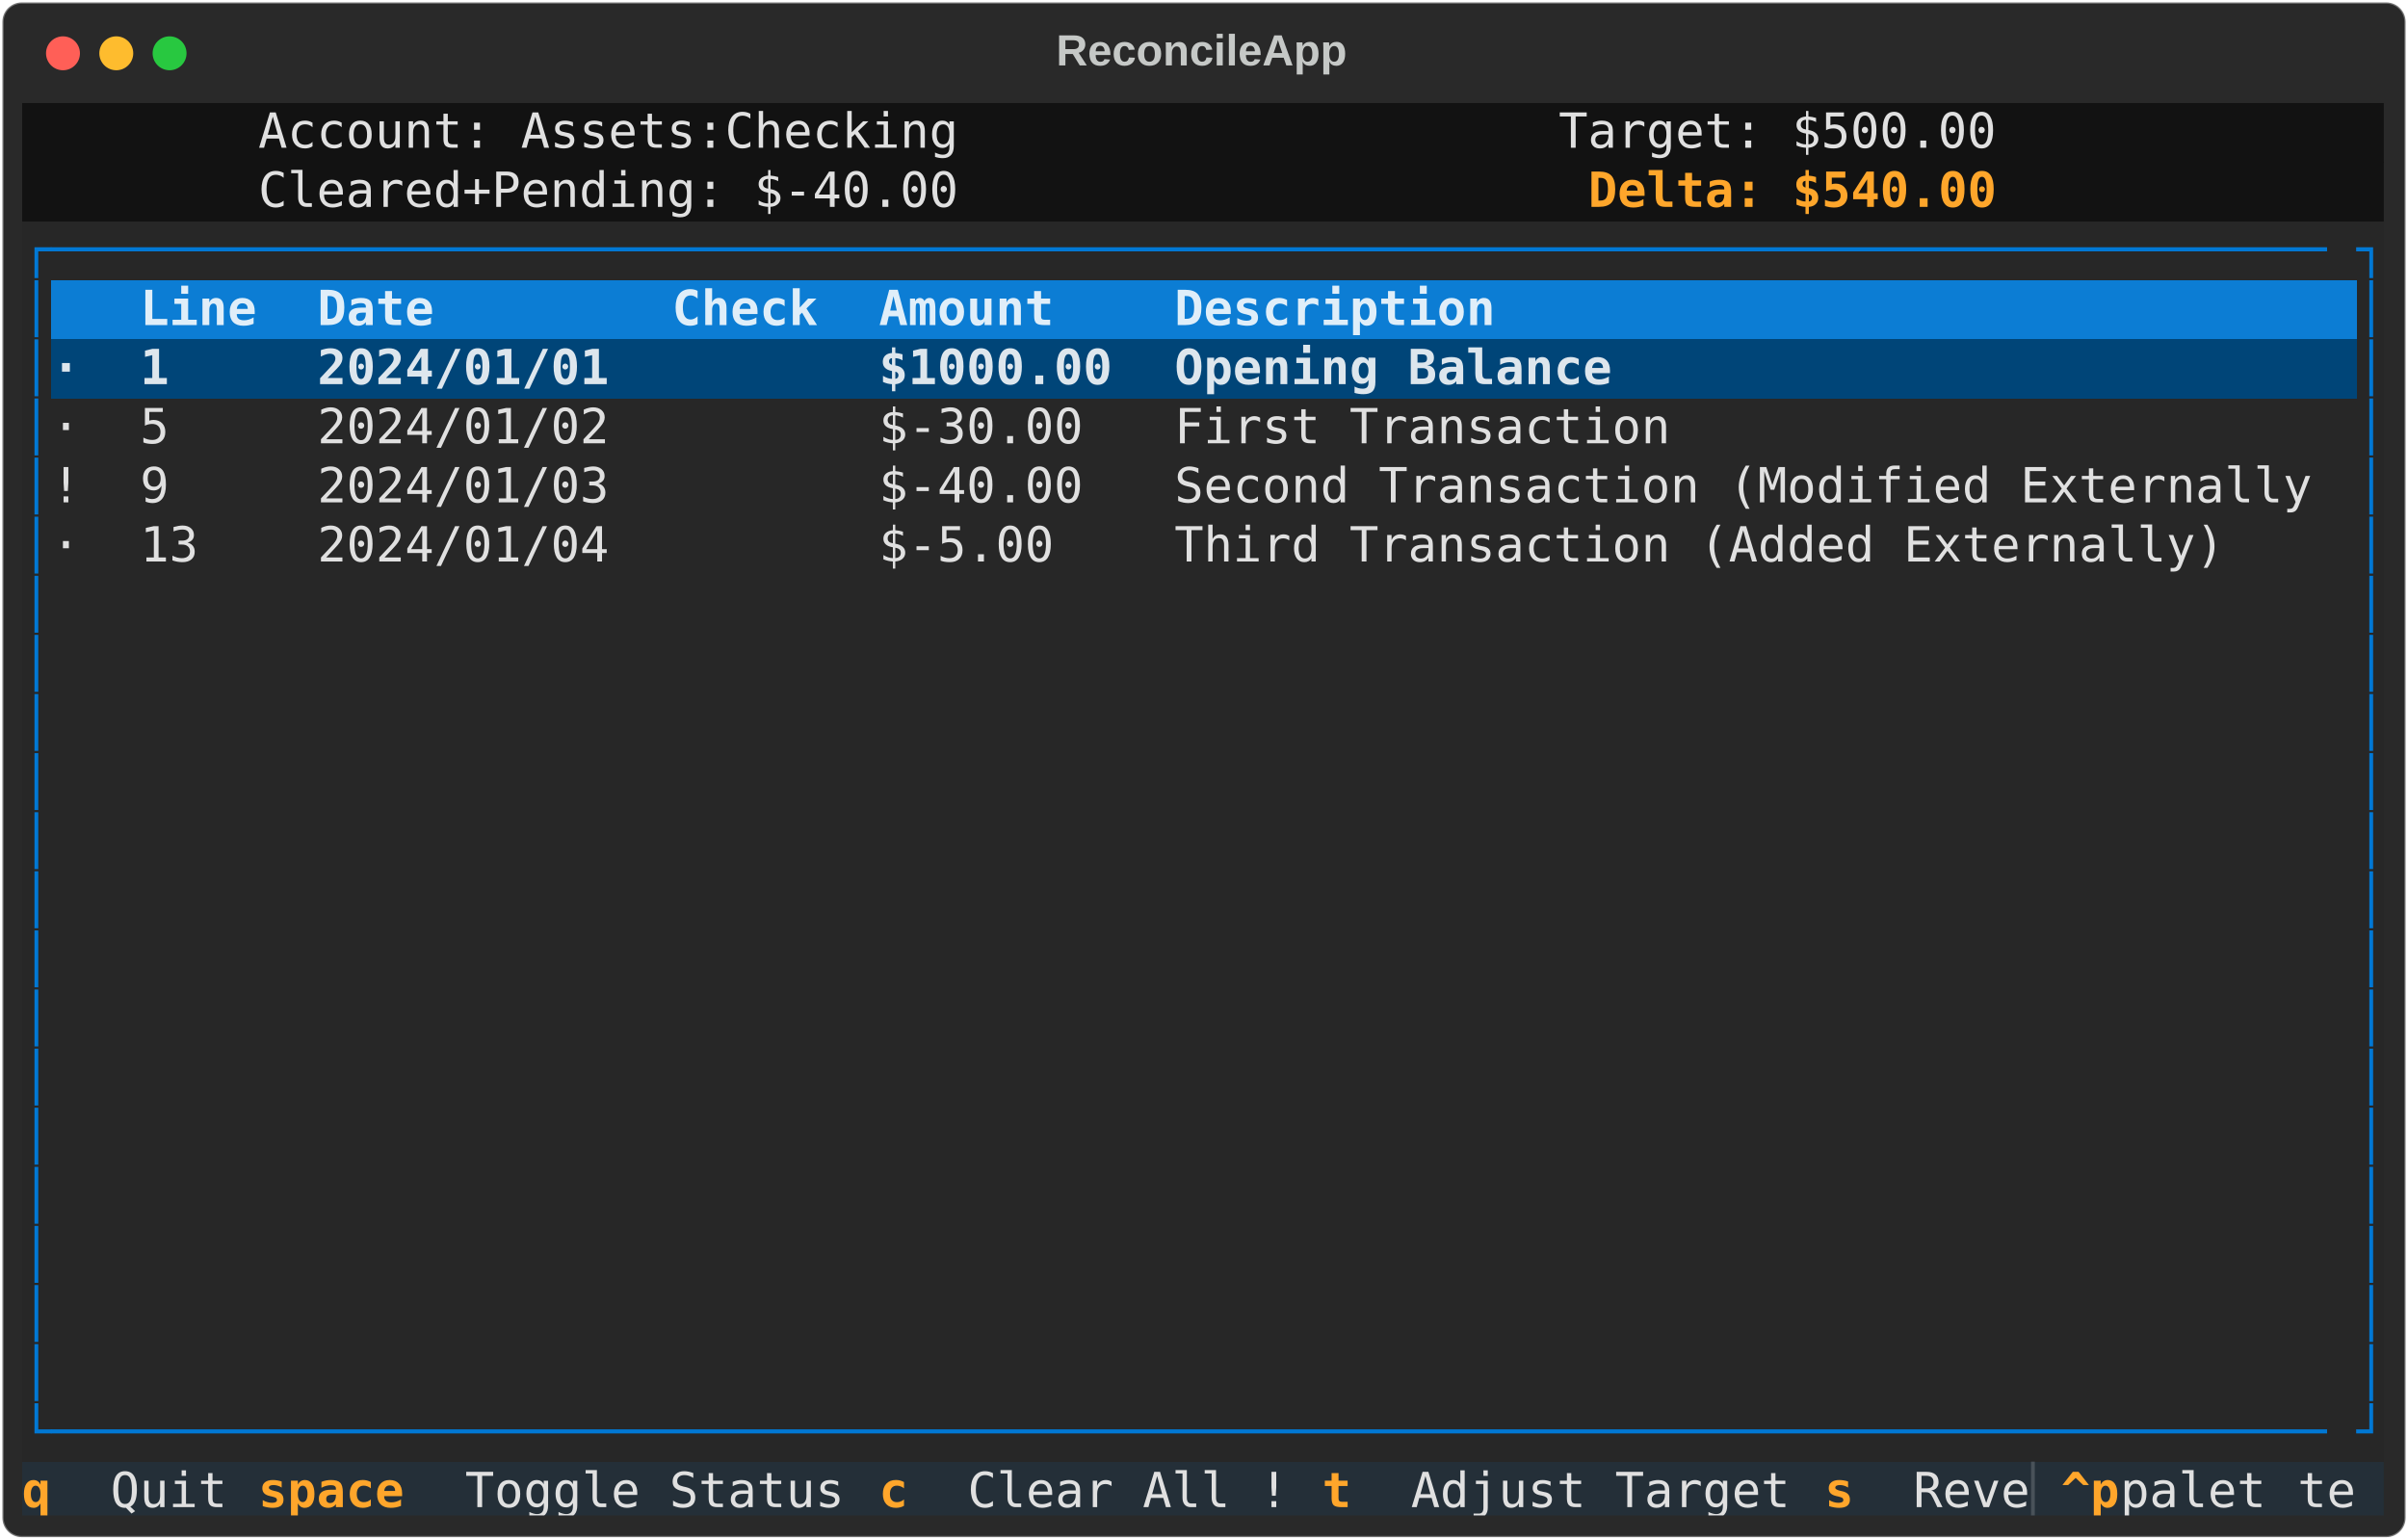
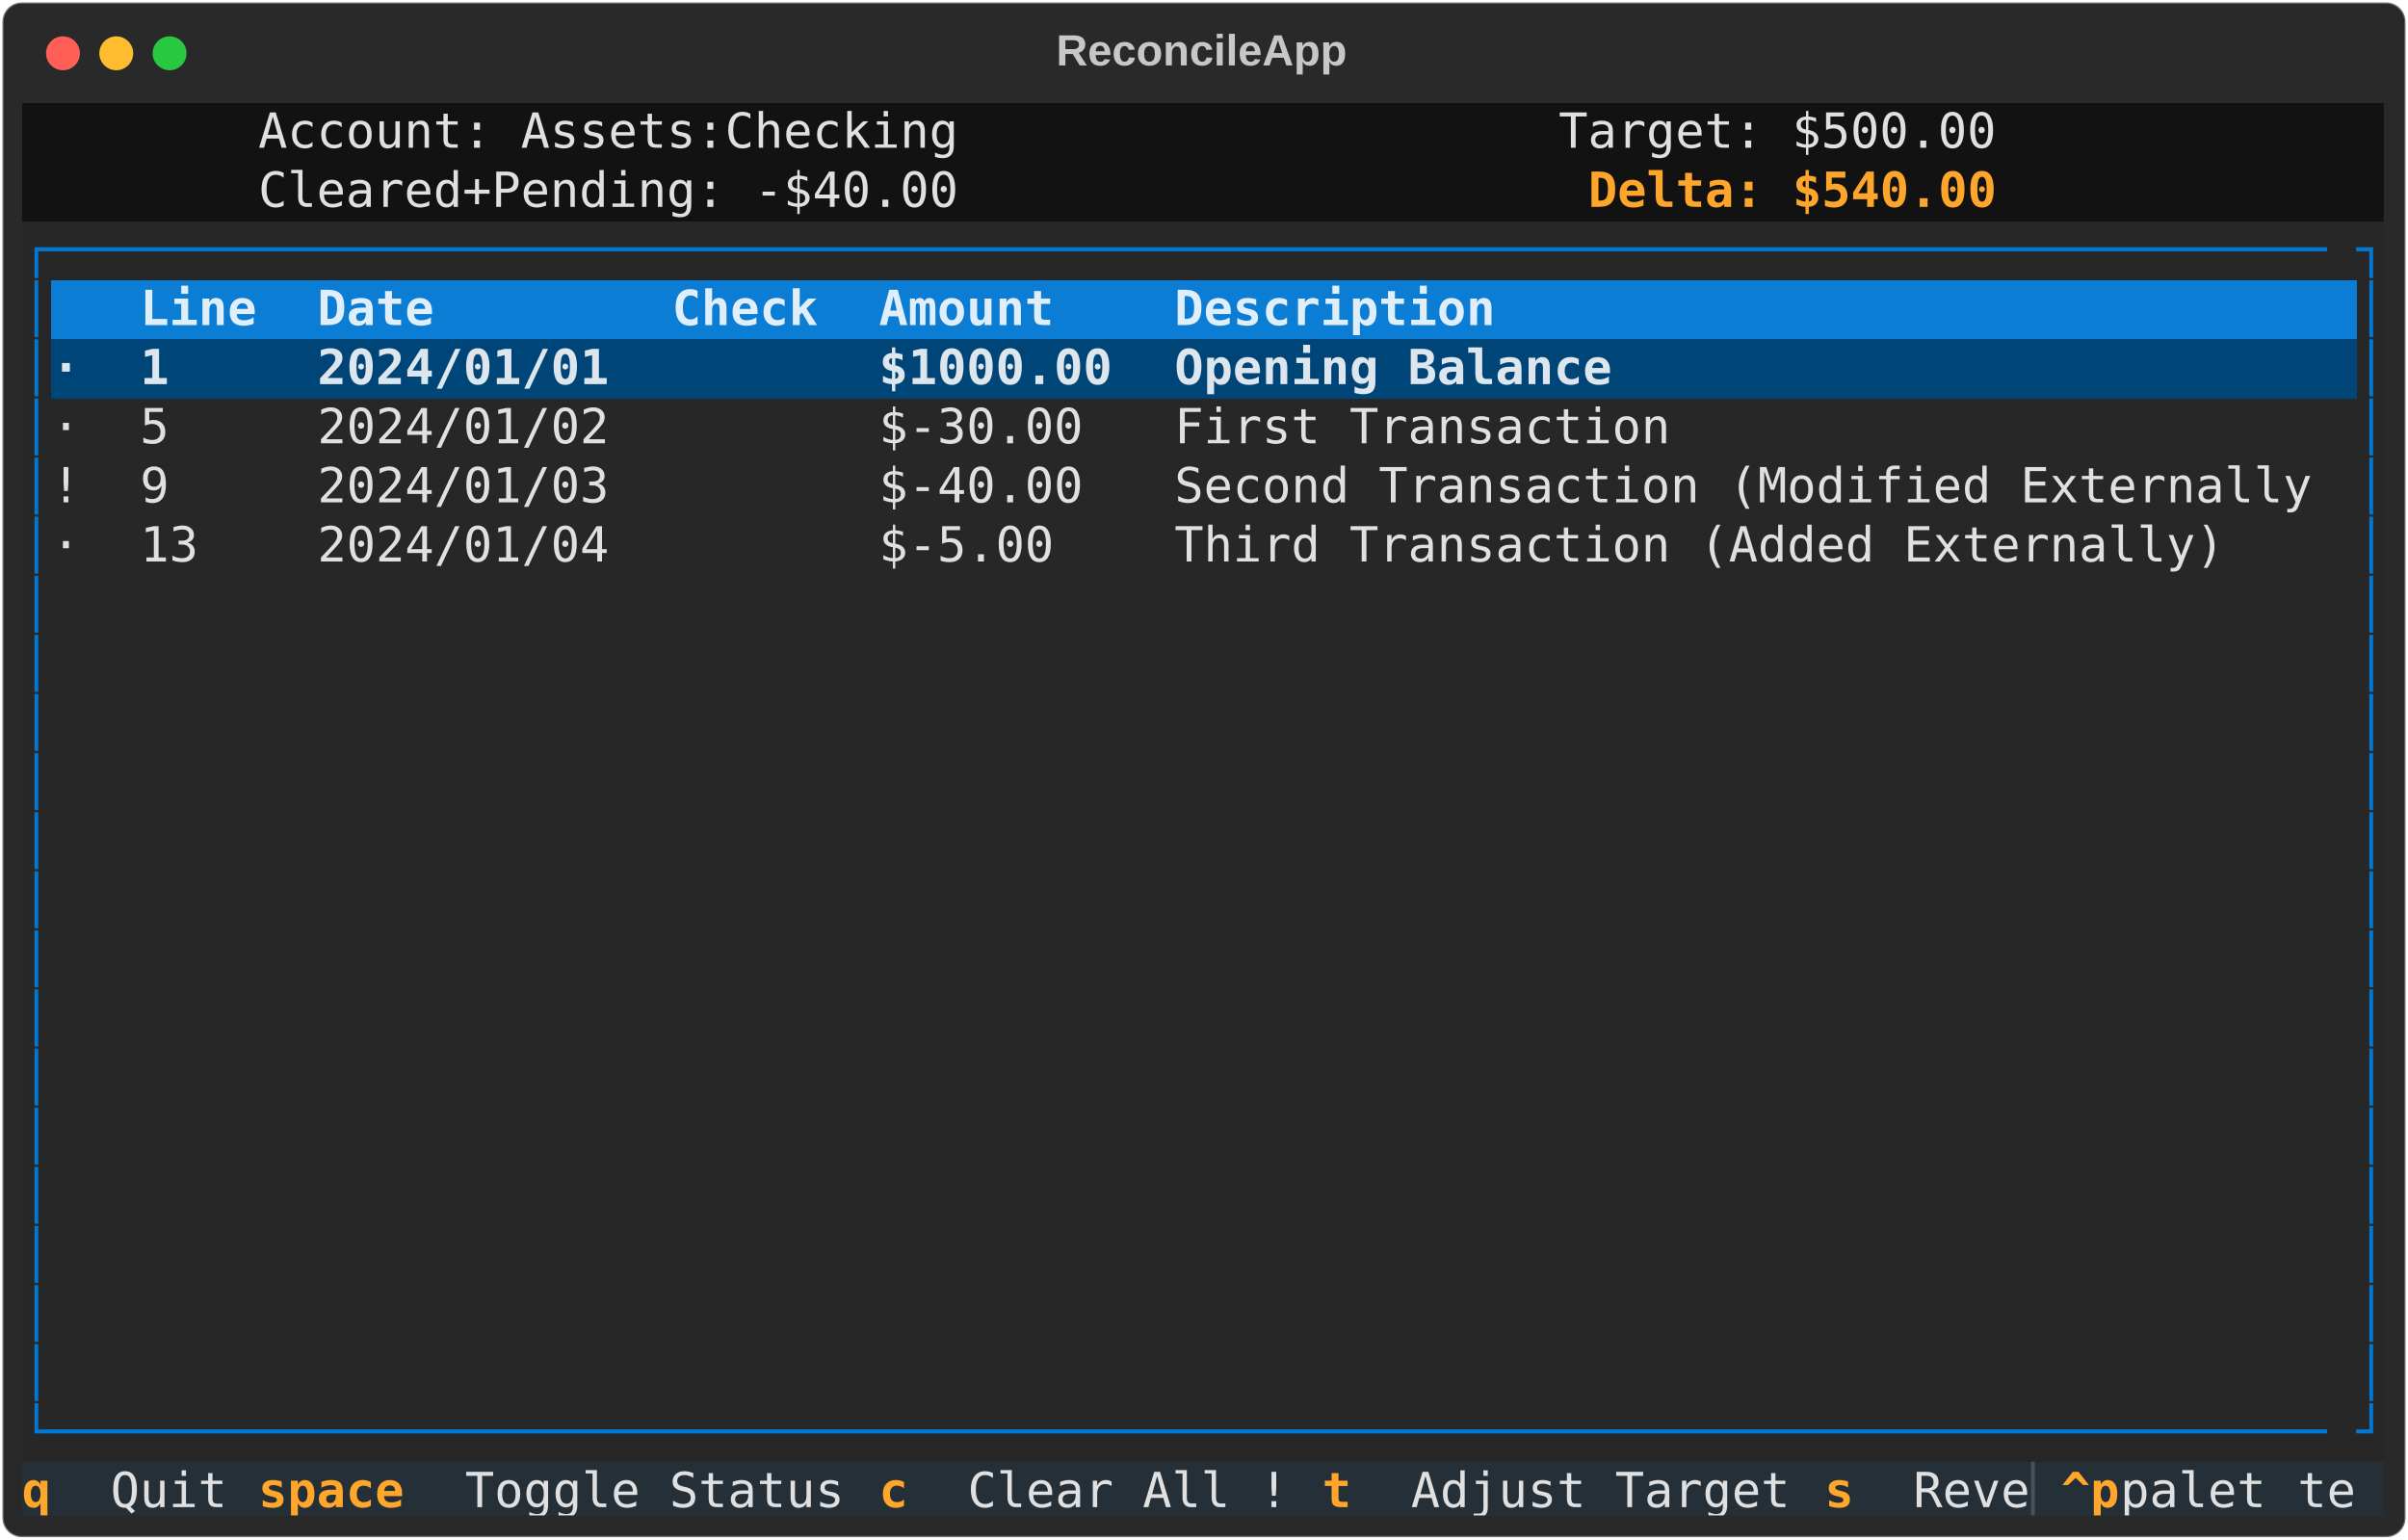
<svg xmlns="http://www.w3.org/2000/svg" class="rich-terminal" viewBox="0 0 994 635.6">
  <style>

    @font-face {
        font-family: "Fira Code";
        src: local("FiraCode-Regular"),
                url("https://cdnjs.cloudflare.com/ajax/libs/firacode/6.2.0/woff2/FiraCode-Regular.woff2") format("woff2"),
                url("https://cdnjs.cloudflare.com/ajax/libs/firacode/6.2.0/woff/FiraCode-Regular.woff") format("woff");
        font-style: normal;
        font-weight: 400;
    }
    @font-face {
        font-family: "Fira Code";
        src: local("FiraCode-Bold"),
                url("https://cdnjs.cloudflare.com/ajax/libs/firacode/6.2.0/woff2/FiraCode-Bold.woff2") format("woff2"),
                url("https://cdnjs.cloudflare.com/ajax/libs/firacode/6.2.0/woff/FiraCode-Bold.woff") format("woff");
        font-style: bold;
        font-weight: 700;
    }

    .terminal-matrix {
        font-family: Fira Code, monospace;
        font-size: 20px;
        line-height: 24.4px;
        font-variant-east-asian: full-width;
    }

    .terminal-title {
        font-size: 18px;
        font-weight: bold;
        font-family: arial;
    }

    .terminal-r1 { fill: #c5c8c6 }
.terminal-r2 { fill: #e0e0e0 }
.terminal-r3 { fill: #fea62b;font-weight: bold }
.terminal-r4 { fill: #0178d4 }
.terminal-r5 { fill: #dfeef9;font-weight: bold }
.terminal-r6 { fill: #dde6ed;font-weight: bold }
.terminal-r7 { fill: #ffa62b;font-weight: bold }
.terminal-r8 { fill: #495259 }
    </style>
  <defs>
    <clipPath id="terminal-clip-terminal">
      <rect x="0" y="0" width="975.0" height="584.6" />
    </clipPath>
    <clipPath id="terminal-line-0">
      <rect x="0" y="1.5" width="976" height="24.65" />
    </clipPath>
    <clipPath id="terminal-line-1">
      <rect x="0" y="25.9" width="976" height="24.65" />
    </clipPath>
    <clipPath id="terminal-line-2">
      <rect x="0" y="50.3" width="976" height="24.65" />
    </clipPath>
    <clipPath id="terminal-line-3">
      <rect x="0" y="74.7" width="976" height="24.65" />
    </clipPath>
    <clipPath id="terminal-line-4">
      <rect x="0" y="99.1" width="976" height="24.65" />
    </clipPath>
    <clipPath id="terminal-line-5">
      <rect x="0" y="123.5" width="976" height="24.65" />
    </clipPath>
    <clipPath id="terminal-line-6">
      <rect x="0" y="147.9" width="976" height="24.65" />
    </clipPath>
    <clipPath id="terminal-line-7">
      <rect x="0" y="172.3" width="976" height="24.65" />
    </clipPath>
    <clipPath id="terminal-line-8">
      <rect x="0" y="196.7" width="976" height="24.65" />
    </clipPath>
    <clipPath id="terminal-line-9">
      <rect x="0" y="221.1" width="976" height="24.65" />
    </clipPath>
    <clipPath id="terminal-line-10">
      <rect x="0" y="245.5" width="976" height="24.65" />
    </clipPath>
    <clipPath id="terminal-line-11">
      <rect x="0" y="269.9" width="976" height="24.65" />
    </clipPath>
    <clipPath id="terminal-line-12">
      <rect x="0" y="294.3" width="976" height="24.65" />
    </clipPath>
    <clipPath id="terminal-line-13">
      <rect x="0" y="318.7" width="976" height="24.65" />
    </clipPath>
    <clipPath id="terminal-line-14">
      <rect x="0" y="343.1" width="976" height="24.65" />
    </clipPath>
    <clipPath id="terminal-line-15">
      <rect x="0" y="367.5" width="976" height="24.65" />
    </clipPath>
    <clipPath id="terminal-line-16">
      <rect x="0" y="391.9" width="976" height="24.65" />
    </clipPath>
    <clipPath id="terminal-line-17">
      <rect x="0" y="416.3" width="976" height="24.65" />
    </clipPath>
    <clipPath id="terminal-line-18">
      <rect x="0" y="440.7" width="976" height="24.65" />
    </clipPath>
    <clipPath id="terminal-line-19">
      <rect x="0" y="465.1" width="976" height="24.65" />
    </clipPath>
    <clipPath id="terminal-line-20">
      <rect x="0" y="489.5" width="976" height="24.65" />
    </clipPath>
    <clipPath id="terminal-line-21">
      <rect x="0" y="513.9" width="976" height="24.65" />
    </clipPath>
    <clipPath id="terminal-line-22">
      <rect x="0" y="538.3" width="976" height="24.65" />
    </clipPath>
  </defs>
  <rect fill="#292929" stroke="rgba(255,255,255,0.35)" stroke-width="1" x="1" y="1" width="992" height="633.6" rx="8" />
  <text class="terminal-title" fill="#c5c8c6" text-anchor="middle" x="496" y="27">ReconcileApp</text>
  <g transform="translate(26,22)">
    <circle cx="0" cy="0" r="7" fill="#ff5f57" />
    <circle cx="22" cy="0" r="7" fill="#febc2e" />
    <circle cx="44" cy="0" r="7" fill="#28c840" />
  </g>
  <g transform="translate(9, 41)" clip-path="url(#terminal-clip-terminal)">
    <rect fill="#121212" x="0" y="1.5" width="97.6" height="24.65" shape-rendering="crispEdges" />
    <rect fill="#121212" x="97.6" y="1.5" width="292.8" height="24.65" shape-rendering="crispEdges" />
    <rect fill="#121212" x="390.4" y="1.5" width="97.6" height="24.65" shape-rendering="crispEdges" />
    <rect fill="#121212" x="488" y="1.5" width="146.4" height="24.65" shape-rendering="crispEdges" />
    <rect fill="#121212" x="634.4" y="1.5" width="183" height="24.65" shape-rendering="crispEdges" />
    <rect fill="#121212" x="817.4" y="1.5" width="158.6" height="24.65" shape-rendering="crispEdges" />
    <rect fill="#121212" x="0" y="25.9" width="97.6" height="24.65" shape-rendering="crispEdges" />
    <rect fill="#121212" x="97.6" y="25.9" width="292.8" height="24.65" shape-rendering="crispEdges" />
    <rect fill="#121212" x="390.4" y="25.9" width="97.6" height="24.65" shape-rendering="crispEdges" />
    <rect fill="#121212" x="488" y="25.9" width="158.6" height="24.65" shape-rendering="crispEdges" />
    <rect fill="#121212" x="646.6" y="25.9" width="170.8" height="24.65" shape-rendering="crispEdges" />
    <rect fill="#121212" x="817.4" y="25.9" width="158.6" height="24.65" shape-rendering="crispEdges" />
    <rect fill="#272727" x="0" y="50.3" width="12.2" height="24.65" shape-rendering="crispEdges" />
    <rect fill="#272727" x="12.2" y="50.3" width="951.6" height="24.65" shape-rendering="crispEdges" />
    <rect fill="#272727" x="963.8" y="50.3" width="12.2" height="24.65" shape-rendering="crispEdges" />
    <rect fill="#272727" x="0" y="74.7" width="12.2" height="24.65" shape-rendering="crispEdges" />
    <rect fill="#0c7dd4" x="12.2" y="74.7" width="36.6" height="24.65" shape-rendering="crispEdges" />
    <rect fill="#0c7dd4" x="48.8" y="74.7" width="73.2" height="24.65" shape-rendering="crispEdges" />
    <rect fill="#0c7dd4" x="122" y="74.7" width="146.4" height="24.65" shape-rendering="crispEdges" />
    <rect fill="#0c7dd4" x="268.4" y="74.7" width="85.4" height="24.65" shape-rendering="crispEdges" />
    <rect fill="#0c7dd4" x="353.8" y="74.7" width="122" height="24.65" shape-rendering="crispEdges" />
    <rect fill="#0c7dd4" x="475.8" y="74.7" width="488" height="24.65" shape-rendering="crispEdges" />
    <rect fill="#272727" x="963.8" y="74.7" width="12.2" height="24.65" shape-rendering="crispEdges" />
    <rect fill="#272727" x="0" y="99.1" width="12.2" height="24.65" shape-rendering="crispEdges" />
    <rect fill="#004578" x="12.2" y="99.1" width="36.6" height="24.65" shape-rendering="crispEdges" />
    <rect fill="#004578" x="48.8" y="99.1" width="73.2" height="24.65" shape-rendering="crispEdges" />
    <rect fill="#004578" x="122" y="99.1" width="146.4" height="24.65" shape-rendering="crispEdges" />
    <rect fill="#004578" x="268.4" y="99.1" width="85.4" height="24.65" shape-rendering="crispEdges" />
    <rect fill="#004578" x="353.8" y="99.1" width="122" height="24.65" shape-rendering="crispEdges" />
    <rect fill="#004578" x="475.8" y="99.1" width="488" height="24.65" shape-rendering="crispEdges" />
    <rect fill="#272727" x="963.8" y="99.1" width="12.2" height="24.65" shape-rendering="crispEdges" />
    <rect fill="#272727" x="0" y="123.5" width="12.2" height="24.65" shape-rendering="crispEdges" />
    <rect fill="#272727" x="12.2" y="123.5" width="36.6" height="24.65" shape-rendering="crispEdges" />
    <rect fill="#272727" x="48.8" y="123.5" width="73.2" height="24.65" shape-rendering="crispEdges" />
    <rect fill="#272727" x="122" y="123.5" width="146.4" height="24.65" shape-rendering="crispEdges" />
    <rect fill="#272727" x="268.4" y="123.5" width="85.4" height="24.65" shape-rendering="crispEdges" />
    <rect fill="#272727" x="353.8" y="123.5" width="122" height="24.65" shape-rendering="crispEdges" />
    <rect fill="#272727" x="475.8" y="123.5" width="488" height="24.65" shape-rendering="crispEdges" />
    <rect fill="#272727" x="963.8" y="123.5" width="12.2" height="24.65" shape-rendering="crispEdges" />
    <rect fill="#272727" x="0" y="147.9" width="12.2" height="24.65" shape-rendering="crispEdges" />
    <rect fill="#272727" x="12.2" y="147.9" width="36.6" height="24.65" shape-rendering="crispEdges" />
    <rect fill="#272727" x="48.8" y="147.9" width="73.2" height="24.65" shape-rendering="crispEdges" />
    <rect fill="#272727" x="122" y="147.9" width="146.4" height="24.65" shape-rendering="crispEdges" />
    <rect fill="#272727" x="268.4" y="147.9" width="85.4" height="24.65" shape-rendering="crispEdges" />
    <rect fill="#272727" x="353.8" y="147.9" width="122" height="24.65" shape-rendering="crispEdges" />
    <rect fill="#272727" x="475.8" y="147.9" width="488" height="24.65" shape-rendering="crispEdges" />
    <rect fill="#272727" x="963.8" y="147.9" width="12.2" height="24.65" shape-rendering="crispEdges" />
    <rect fill="#272727" x="0" y="172.3" width="12.2" height="24.65" shape-rendering="crispEdges" />
    <rect fill="#272727" x="12.2" y="172.3" width="36.6" height="24.65" shape-rendering="crispEdges" />
    <rect fill="#272727" x="48.8" y="172.3" width="73.2" height="24.65" shape-rendering="crispEdges" />
    <rect fill="#272727" x="122" y="172.3" width="146.4" height="24.65" shape-rendering="crispEdges" />
    <rect fill="#272727" x="268.4" y="172.3" width="85.4" height="24.65" shape-rendering="crispEdges" />
    <rect fill="#272727" x="353.8" y="172.3" width="122" height="24.65" shape-rendering="crispEdges" />
    <rect fill="#272727" x="475.8" y="172.3" width="488" height="24.65" shape-rendering="crispEdges" />
    <rect fill="#272727" x="963.8" y="172.3" width="12.2" height="24.65" shape-rendering="crispEdges" />
    <rect fill="#272727" x="0" y="196.7" width="12.2" height="24.65" shape-rendering="crispEdges" />
    <rect fill="#272727" x="12.2" y="196.7" width="951.6" height="24.65" shape-rendering="crispEdges" />
    <rect fill="#272727" x="963.8" y="196.7" width="12.2" height="24.65" shape-rendering="crispEdges" />
    <rect fill="#272727" x="0" y="221.1" width="12.2" height="24.65" shape-rendering="crispEdges" />
    <rect fill="#272727" x="12.2" y="221.1" width="951.6" height="24.65" shape-rendering="crispEdges" />
    <rect fill="#272727" x="963.8" y="221.1" width="12.2" height="24.65" shape-rendering="crispEdges" />
    <rect fill="#272727" x="0" y="245.5" width="12.2" height="24.65" shape-rendering="crispEdges" />
    <rect fill="#272727" x="12.2" y="245.5" width="951.6" height="24.65" shape-rendering="crispEdges" />
    <rect fill="#272727" x="963.8" y="245.5" width="12.2" height="24.65" shape-rendering="crispEdges" />
    <rect fill="#272727" x="0" y="269.9" width="12.2" height="24.65" shape-rendering="crispEdges" />
    <rect fill="#272727" x="12.2" y="269.9" width="951.6" height="24.65" shape-rendering="crispEdges" />
    <rect fill="#272727" x="963.8" y="269.9" width="12.2" height="24.65" shape-rendering="crispEdges" />
    <rect fill="#272727" x="0" y="294.3" width="12.2" height="24.65" shape-rendering="crispEdges" />
    <rect fill="#272727" x="12.2" y="294.3" width="951.6" height="24.65" shape-rendering="crispEdges" />
    <rect fill="#272727" x="963.8" y="294.3" width="12.2" height="24.65" shape-rendering="crispEdges" />
    <rect fill="#272727" x="0" y="318.7" width="12.2" height="24.65" shape-rendering="crispEdges" />
    <rect fill="#272727" x="12.2" y="318.7" width="951.6" height="24.65" shape-rendering="crispEdges" />
    <rect fill="#272727" x="963.8" y="318.7" width="12.2" height="24.65" shape-rendering="crispEdges" />
    <rect fill="#272727" x="0" y="343.1" width="12.2" height="24.65" shape-rendering="crispEdges" />
    <rect fill="#272727" x="12.2" y="343.1" width="951.6" height="24.65" shape-rendering="crispEdges" />
    <rect fill="#272727" x="963.8" y="343.1" width="12.2" height="24.65" shape-rendering="crispEdges" />
    <rect fill="#272727" x="0" y="367.5" width="12.2" height="24.65" shape-rendering="crispEdges" />
    <rect fill="#272727" x="12.2" y="367.5" width="951.6" height="24.65" shape-rendering="crispEdges" />
    <rect fill="#272727" x="963.8" y="367.5" width="12.2" height="24.65" shape-rendering="crispEdges" />
    <rect fill="#272727" x="0" y="391.9" width="12.2" height="24.65" shape-rendering="crispEdges" />
    <rect fill="#272727" x="12.2" y="391.9" width="951.6" height="24.65" shape-rendering="crispEdges" />
    <rect fill="#272727" x="963.8" y="391.9" width="12.2" height="24.65" shape-rendering="crispEdges" />
    <rect fill="#272727" x="0" y="416.3" width="12.2" height="24.65" shape-rendering="crispEdges" />
    <rect fill="#272727" x="12.2" y="416.3" width="951.6" height="24.65" shape-rendering="crispEdges" />
    <rect fill="#272727" x="963.8" y="416.3" width="12.2" height="24.65" shape-rendering="crispEdges" />
    <rect fill="#272727" x="0" y="440.7" width="12.2" height="24.65" shape-rendering="crispEdges" />
    <rect fill="#272727" x="12.2" y="440.7" width="951.6" height="24.65" shape-rendering="crispEdges" />
    <rect fill="#272727" x="963.8" y="440.7" width="12.2" height="24.65" shape-rendering="crispEdges" />
    <rect fill="#272727" x="0" y="465.1" width="12.2" height="24.65" shape-rendering="crispEdges" />
    <rect fill="#272727" x="12.2" y="465.1" width="951.6" height="24.65" shape-rendering="crispEdges" />
    <rect fill="#272727" x="963.8" y="465.1" width="12.2" height="24.65" shape-rendering="crispEdges" />
    <rect fill="#272727" x="0" y="489.5" width="12.2" height="24.65" shape-rendering="crispEdges" />
    <rect fill="#272727" x="12.2" y="489.5" width="951.6" height="24.65" shape-rendering="crispEdges" />
    <rect fill="#272727" x="963.8" y="489.5" width="12.2" height="24.65" shape-rendering="crispEdges" />
    <rect fill="#272727" x="0" y="513.9" width="12.2" height="24.65" shape-rendering="crispEdges" />
    <rect fill="#272727" x="12.2" y="513.9" width="951.6" height="24.65" shape-rendering="crispEdges" />
    <rect fill="#272727" x="963.8" y="513.9" width="12.2" height="24.65" shape-rendering="crispEdges" />
    <rect fill="#272727" x="0" y="538.3" width="12.2" height="24.65" shape-rendering="crispEdges" />
    <rect fill="#272727" x="12.2" y="538.3" width="951.6" height="24.65" shape-rendering="crispEdges" />
    <rect fill="#272727" x="963.8" y="538.3" width="12.2" height="24.65" shape-rendering="crispEdges" />
    <rect fill="#242f38" x="0" y="562.7" width="36.6" height="24.65" shape-rendering="crispEdges" />
    <rect fill="#242f38" x="36.6" y="562.7" width="61" height="24.65" shape-rendering="crispEdges" />
    <rect fill="#242f38" x="97.6" y="562.7" width="85.4" height="24.65" shape-rendering="crispEdges" />
    <rect fill="#242f38" x="183" y="562.7" width="170.8" height="24.65" shape-rendering="crispEdges" />
    <rect fill="#242f38" x="353.8" y="562.7" width="36.6" height="24.65" shape-rendering="crispEdges" />
    <rect fill="#242f38" x="390.4" y="562.7" width="146.4" height="24.65" shape-rendering="crispEdges" />
    <rect fill="#242f38" x="536.8" y="562.7" width="36.6" height="24.65" shape-rendering="crispEdges" />
    <rect fill="#242f38" x="573.4" y="562.7" width="170.8" height="24.65" shape-rendering="crispEdges" />
    <rect fill="#242f38" x="744.2" y="562.7" width="36.6" height="24.65" shape-rendering="crispEdges" />
    <rect fill="#242f38" x="780.8" y="562.7" width="48.8" height="24.65" shape-rendering="crispEdges" />
    <rect fill="#242f38" x="829.6" y="562.7" width="12.2" height="24.65" shape-rendering="crispEdges" />
    <rect fill="#242f38" x="841.8" y="562.7" width="24.4" height="24.65" shape-rendering="crispEdges" />
    <rect fill="#242f38" x="866.2" y="562.7" width="73.2" height="24.65" shape-rendering="crispEdges" />
    <rect fill="#242f38" x="939.4" y="562.7" width="24.4" height="24.65" shape-rendering="crispEdges" />
    <rect fill="#242f38" x="963.8" y="562.7" width="12.2" height="24.65" shape-rendering="crispEdges" />
    <g class="terminal-matrix">
      <text class="terminal-r2" x="97.6" y="20" textLength="292.8" clip-path="url(#terminal-line-0)">Account: Assets:Checking</text>
      <text class="terminal-r2" x="634.4" y="20" textLength="183" clip-path="url(#terminal-line-0)">Target: $500.00</text>
      <text class="terminal-r1" x="976" y="20" textLength="12.2" clip-path="url(#terminal-line-0)">
</text>
-       <text class="terminal-r2" x="97.6" y="44.4" textLength="292.8" clip-path="url(#terminal-line-1)">Cleared+Pending: $-40.00</text>
+       <text class="terminal-r2" x="97.6" y="44.4" textLength="292.8" clip-path="url(#terminal-line-1)">Cleared+Pending: -$40.00</text>
      <text class="terminal-r3" x="646.6" y="44.4" textLength="170.8" clip-path="url(#terminal-line-1)">Delta: $540.00</text>
      <text class="terminal-r1" x="976" y="44.4" textLength="12.2" clip-path="url(#terminal-line-1)">
</text>
      <text class="terminal-r4" x="0" y="68.8" textLength="12.2" clip-path="url(#terminal-line-2)">┌</text>
      <text class="terminal-r4" x="12.2" y="68.8" textLength="951.6" clip-path="url(#terminal-line-2)">──────────────────────────────────────────────────────────────────────────────</text>
      <text class="terminal-r4" x="963.8" y="68.8" textLength="12.2" clip-path="url(#terminal-line-2)">┐</text>
      <text class="terminal-r1" x="976" y="68.8" textLength="12.2" clip-path="url(#terminal-line-2)">
</text>
      <text class="terminal-r4" x="0" y="93.2" textLength="12.2" clip-path="url(#terminal-line-3)">│</text>
      <text class="terminal-r5" x="48.8" y="93.2" textLength="73.2" clip-path="url(#terminal-line-3)"> Line </text>
      <text class="terminal-r5" x="122" y="93.2" textLength="146.4" clip-path="url(#terminal-line-3)"> Date       </text>
      <text class="terminal-r5" x="268.4" y="93.2" textLength="85.4" clip-path="url(#terminal-line-3)"> Check </text>
      <text class="terminal-r5" x="353.8" y="93.2" textLength="122" clip-path="url(#terminal-line-3)"> Amount   </text>
      <text class="terminal-r5" x="475.8" y="93.2" textLength="488" clip-path="url(#terminal-line-3)"> Description                            </text>
      <text class="terminal-r4" x="963.8" y="93.2" textLength="12.2" clip-path="url(#terminal-line-3)">│</text>
      <text class="terminal-r1" x="976" y="93.2" textLength="12.2" clip-path="url(#terminal-line-3)">
</text>
      <text class="terminal-r4" x="0" y="117.6" textLength="12.2" clip-path="url(#terminal-line-4)">│</text>
      <text class="terminal-r6" x="12.2" y="117.6" textLength="36.6" clip-path="url(#terminal-line-4)"> · </text>
      <text class="terminal-r6" x="48.8" y="117.6" textLength="73.2" clip-path="url(#terminal-line-4)"> 1    </text>
      <text class="terminal-r6" x="122" y="117.6" textLength="146.4" clip-path="url(#terminal-line-4)"> 2024/01/01 </text>
      <text class="terminal-r6" x="353.8" y="117.6" textLength="122" clip-path="url(#terminal-line-4)"> $1000.00 </text>
      <text class="terminal-r6" x="475.8" y="117.6" textLength="488" clip-path="url(#terminal-line-4)"> Opening Balance                        </text>
      <text class="terminal-r4" x="963.8" y="117.6" textLength="12.2" clip-path="url(#terminal-line-4)">│</text>
      <text class="terminal-r1" x="976" y="117.6" textLength="12.2" clip-path="url(#terminal-line-4)">
</text>
      <text class="terminal-r4" x="0" y="142" textLength="12.2" clip-path="url(#terminal-line-5)">│</text>
      <text class="terminal-r2" x="12.2" y="142" textLength="36.6" clip-path="url(#terminal-line-5)"> · </text>
      <text class="terminal-r2" x="48.8" y="142" textLength="73.2" clip-path="url(#terminal-line-5)"> 5    </text>
      <text class="terminal-r2" x="122" y="142" textLength="146.4" clip-path="url(#terminal-line-5)"> 2024/01/02 </text>
      <text class="terminal-r2" x="353.8" y="142" textLength="122" clip-path="url(#terminal-line-5)"> $-30.00  </text>
      <text class="terminal-r2" x="475.8" y="142" textLength="488" clip-path="url(#terminal-line-5)"> First Transaction                      </text>
      <text class="terminal-r4" x="963.8" y="142" textLength="12.2" clip-path="url(#terminal-line-5)">│</text>
      <text class="terminal-r1" x="976" y="142" textLength="12.2" clip-path="url(#terminal-line-5)">
</text>
      <text class="terminal-r4" x="0" y="166.4" textLength="12.2" clip-path="url(#terminal-line-6)">│</text>
      <text class="terminal-r2" x="12.2" y="166.4" textLength="36.6" clip-path="url(#terminal-line-6)"> ! </text>
      <text class="terminal-r2" x="48.8" y="166.4" textLength="73.2" clip-path="url(#terminal-line-6)"> 9    </text>
      <text class="terminal-r2" x="122" y="166.4" textLength="146.4" clip-path="url(#terminal-line-6)"> 2024/01/03 </text>
      <text class="terminal-r2" x="353.8" y="166.4" textLength="122" clip-path="url(#terminal-line-6)"> $-40.00  </text>
      <text class="terminal-r2" x="475.8" y="166.4" textLength="488" clip-path="url(#terminal-line-6)"> Second Transaction (Modified Externally</text>
      <text class="terminal-r4" x="963.8" y="166.4" textLength="12.2" clip-path="url(#terminal-line-6)">│</text>
      <text class="terminal-r1" x="976" y="166.4" textLength="12.2" clip-path="url(#terminal-line-6)">
</text>
      <text class="terminal-r4" x="0" y="190.8" textLength="12.2" clip-path="url(#terminal-line-7)">│</text>
      <text class="terminal-r2" x="12.2" y="190.8" textLength="36.6" clip-path="url(#terminal-line-7)"> · </text>
      <text class="terminal-r2" x="48.8" y="190.8" textLength="73.2" clip-path="url(#terminal-line-7)"> 13   </text>
      <text class="terminal-r2" x="122" y="190.8" textLength="146.4" clip-path="url(#terminal-line-7)"> 2024/01/04 </text>
      <text class="terminal-r2" x="353.8" y="190.8" textLength="122" clip-path="url(#terminal-line-7)"> $-5.00   </text>
      <text class="terminal-r2" x="475.8" y="190.8" textLength="488" clip-path="url(#terminal-line-7)"> Third Transaction (Added Externally)   </text>
      <text class="terminal-r4" x="963.8" y="190.8" textLength="12.2" clip-path="url(#terminal-line-7)">│</text>
      <text class="terminal-r1" x="976" y="190.8" textLength="12.2" clip-path="url(#terminal-line-7)">
</text>
      <text class="terminal-r4" x="0" y="215.2" textLength="12.2" clip-path="url(#terminal-line-8)">│</text>
      <text class="terminal-r4" x="963.8" y="215.2" textLength="12.2" clip-path="url(#terminal-line-8)">│</text>
      <text class="terminal-r1" x="976" y="215.2" textLength="12.2" clip-path="url(#terminal-line-8)">
</text>
      <text class="terminal-r4" x="0" y="239.6" textLength="12.2" clip-path="url(#terminal-line-9)">│</text>
      <text class="terminal-r4" x="963.8" y="239.6" textLength="12.2" clip-path="url(#terminal-line-9)">│</text>
      <text class="terminal-r1" x="976" y="239.6" textLength="12.2" clip-path="url(#terminal-line-9)">
</text>
      <text class="terminal-r4" x="0" y="264" textLength="12.2" clip-path="url(#terminal-line-10)">│</text>
      <text class="terminal-r4" x="963.8" y="264" textLength="12.2" clip-path="url(#terminal-line-10)">│</text>
      <text class="terminal-r1" x="976" y="264" textLength="12.2" clip-path="url(#terminal-line-10)">
</text>
      <text class="terminal-r4" x="0" y="288.4" textLength="12.2" clip-path="url(#terminal-line-11)">│</text>
      <text class="terminal-r4" x="963.8" y="288.4" textLength="12.2" clip-path="url(#terminal-line-11)">│</text>
      <text class="terminal-r1" x="976" y="288.4" textLength="12.2" clip-path="url(#terminal-line-11)">
</text>
      <text class="terminal-r4" x="0" y="312.8" textLength="12.2" clip-path="url(#terminal-line-12)">│</text>
      <text class="terminal-r4" x="963.8" y="312.8" textLength="12.2" clip-path="url(#terminal-line-12)">│</text>
      <text class="terminal-r1" x="976" y="312.8" textLength="12.2" clip-path="url(#terminal-line-12)">
</text>
      <text class="terminal-r4" x="0" y="337.2" textLength="12.2" clip-path="url(#terminal-line-13)">│</text>
      <text class="terminal-r4" x="963.8" y="337.2" textLength="12.2" clip-path="url(#terminal-line-13)">│</text>
      <text class="terminal-r1" x="976" y="337.2" textLength="12.2" clip-path="url(#terminal-line-13)">
</text>
      <text class="terminal-r4" x="0" y="361.6" textLength="12.2" clip-path="url(#terminal-line-14)">│</text>
      <text class="terminal-r4" x="963.8" y="361.6" textLength="12.2" clip-path="url(#terminal-line-14)">│</text>
      <text class="terminal-r1" x="976" y="361.6" textLength="12.2" clip-path="url(#terminal-line-14)">
</text>
      <text class="terminal-r4" x="0" y="386" textLength="12.2" clip-path="url(#terminal-line-15)">│</text>
      <text class="terminal-r4" x="963.8" y="386" textLength="12.2" clip-path="url(#terminal-line-15)">│</text>
      <text class="terminal-r1" x="976" y="386" textLength="12.2" clip-path="url(#terminal-line-15)">
</text>
      <text class="terminal-r4" x="0" y="410.4" textLength="12.2" clip-path="url(#terminal-line-16)">│</text>
      <text class="terminal-r4" x="963.8" y="410.4" textLength="12.2" clip-path="url(#terminal-line-16)">│</text>
      <text class="terminal-r1" x="976" y="410.4" textLength="12.2" clip-path="url(#terminal-line-16)">
</text>
      <text class="terminal-r4" x="0" y="434.8" textLength="12.2" clip-path="url(#terminal-line-17)">│</text>
      <text class="terminal-r4" x="963.8" y="434.8" textLength="12.2" clip-path="url(#terminal-line-17)">│</text>
      <text class="terminal-r1" x="976" y="434.8" textLength="12.2" clip-path="url(#terminal-line-17)">
</text>
      <text class="terminal-r4" x="0" y="459.2" textLength="12.2" clip-path="url(#terminal-line-18)">│</text>
      <text class="terminal-r4" x="963.8" y="459.2" textLength="12.2" clip-path="url(#terminal-line-18)">│</text>
      <text class="terminal-r1" x="976" y="459.2" textLength="12.2" clip-path="url(#terminal-line-18)">
</text>
      <text class="terminal-r4" x="0" y="483.6" textLength="12.2" clip-path="url(#terminal-line-19)">│</text>
      <text class="terminal-r4" x="963.8" y="483.6" textLength="12.2" clip-path="url(#terminal-line-19)">│</text>
      <text class="terminal-r1" x="976" y="483.6" textLength="12.2" clip-path="url(#terminal-line-19)">
</text>
      <text class="terminal-r4" x="0" y="508" textLength="12.2" clip-path="url(#terminal-line-20)">│</text>
      <text class="terminal-r4" x="963.8" y="508" textLength="12.2" clip-path="url(#terminal-line-20)">│</text>
      <text class="terminal-r1" x="976" y="508" textLength="12.2" clip-path="url(#terminal-line-20)">
</text>
      <text class="terminal-r4" x="0" y="532.4" textLength="12.2" clip-path="url(#terminal-line-21)">│</text>
      <text class="terminal-r4" x="963.8" y="532.4" textLength="12.2" clip-path="url(#terminal-line-21)">│</text>
      <text class="terminal-r1" x="976" y="532.4" textLength="12.2" clip-path="url(#terminal-line-21)">
</text>
      <text class="terminal-r4" x="0" y="556.8" textLength="12.2" clip-path="url(#terminal-line-22)">└</text>
      <text class="terminal-r4" x="12.2" y="556.8" textLength="951.6" clip-path="url(#terminal-line-22)">──────────────────────────────────────────────────────────────────────────────</text>
      <text class="terminal-r4" x="963.8" y="556.8" textLength="12.2" clip-path="url(#terminal-line-22)">┘</text>
      <text class="terminal-r1" x="976" y="556.8" textLength="12.2" clip-path="url(#terminal-line-22)">
</text>
      <text class="terminal-r7" x="0" y="581.2" textLength="36.6" clip-path="url(#terminal-line-23)"> q </text>
      <text class="terminal-r2" x="36.6" y="581.2" textLength="61" clip-path="url(#terminal-line-23)">Quit </text>
      <text class="terminal-r7" x="97.6" y="581.2" textLength="85.4" clip-path="url(#terminal-line-23)"> space </text>
      <text class="terminal-r2" x="183" y="581.2" textLength="170.8" clip-path="url(#terminal-line-23)">Toggle Status </text>
      <text class="terminal-r7" x="353.8" y="581.2" textLength="36.6" clip-path="url(#terminal-line-23)"> c </text>
      <text class="terminal-r2" x="390.4" y="581.2" textLength="146.4" clip-path="url(#terminal-line-23)">Clear All ! </text>
      <text class="terminal-r7" x="536.8" y="581.2" textLength="36.6" clip-path="url(#terminal-line-23)"> t </text>
      <text class="terminal-r2" x="573.4" y="581.2" textLength="170.8" clip-path="url(#terminal-line-23)">Adjust Target </text>
      <text class="terminal-r7" x="744.2" y="581.2" textLength="36.6" clip-path="url(#terminal-line-23)"> s </text>
      <text class="terminal-r2" x="780.8" y="581.2" textLength="48.8" clip-path="url(#terminal-line-23)">Reve</text>
      <text class="terminal-r8" x="829.6" y="581.2" textLength="12.2" clip-path="url(#terminal-line-23)">▏</text>
      <text class="terminal-r7" x="841.8" y="581.2" textLength="24.4" clip-path="url(#terminal-line-23)">^p</text>
      <text class="terminal-r2" x="866.2" y="581.2" textLength="73.2" clip-path="url(#terminal-line-23)"> palet</text>
      <text class="terminal-r2" x="939.4" y="581.2" textLength="24.4" clip-path="url(#terminal-line-23)">te</text>
    </g>
  </g>
</svg>
